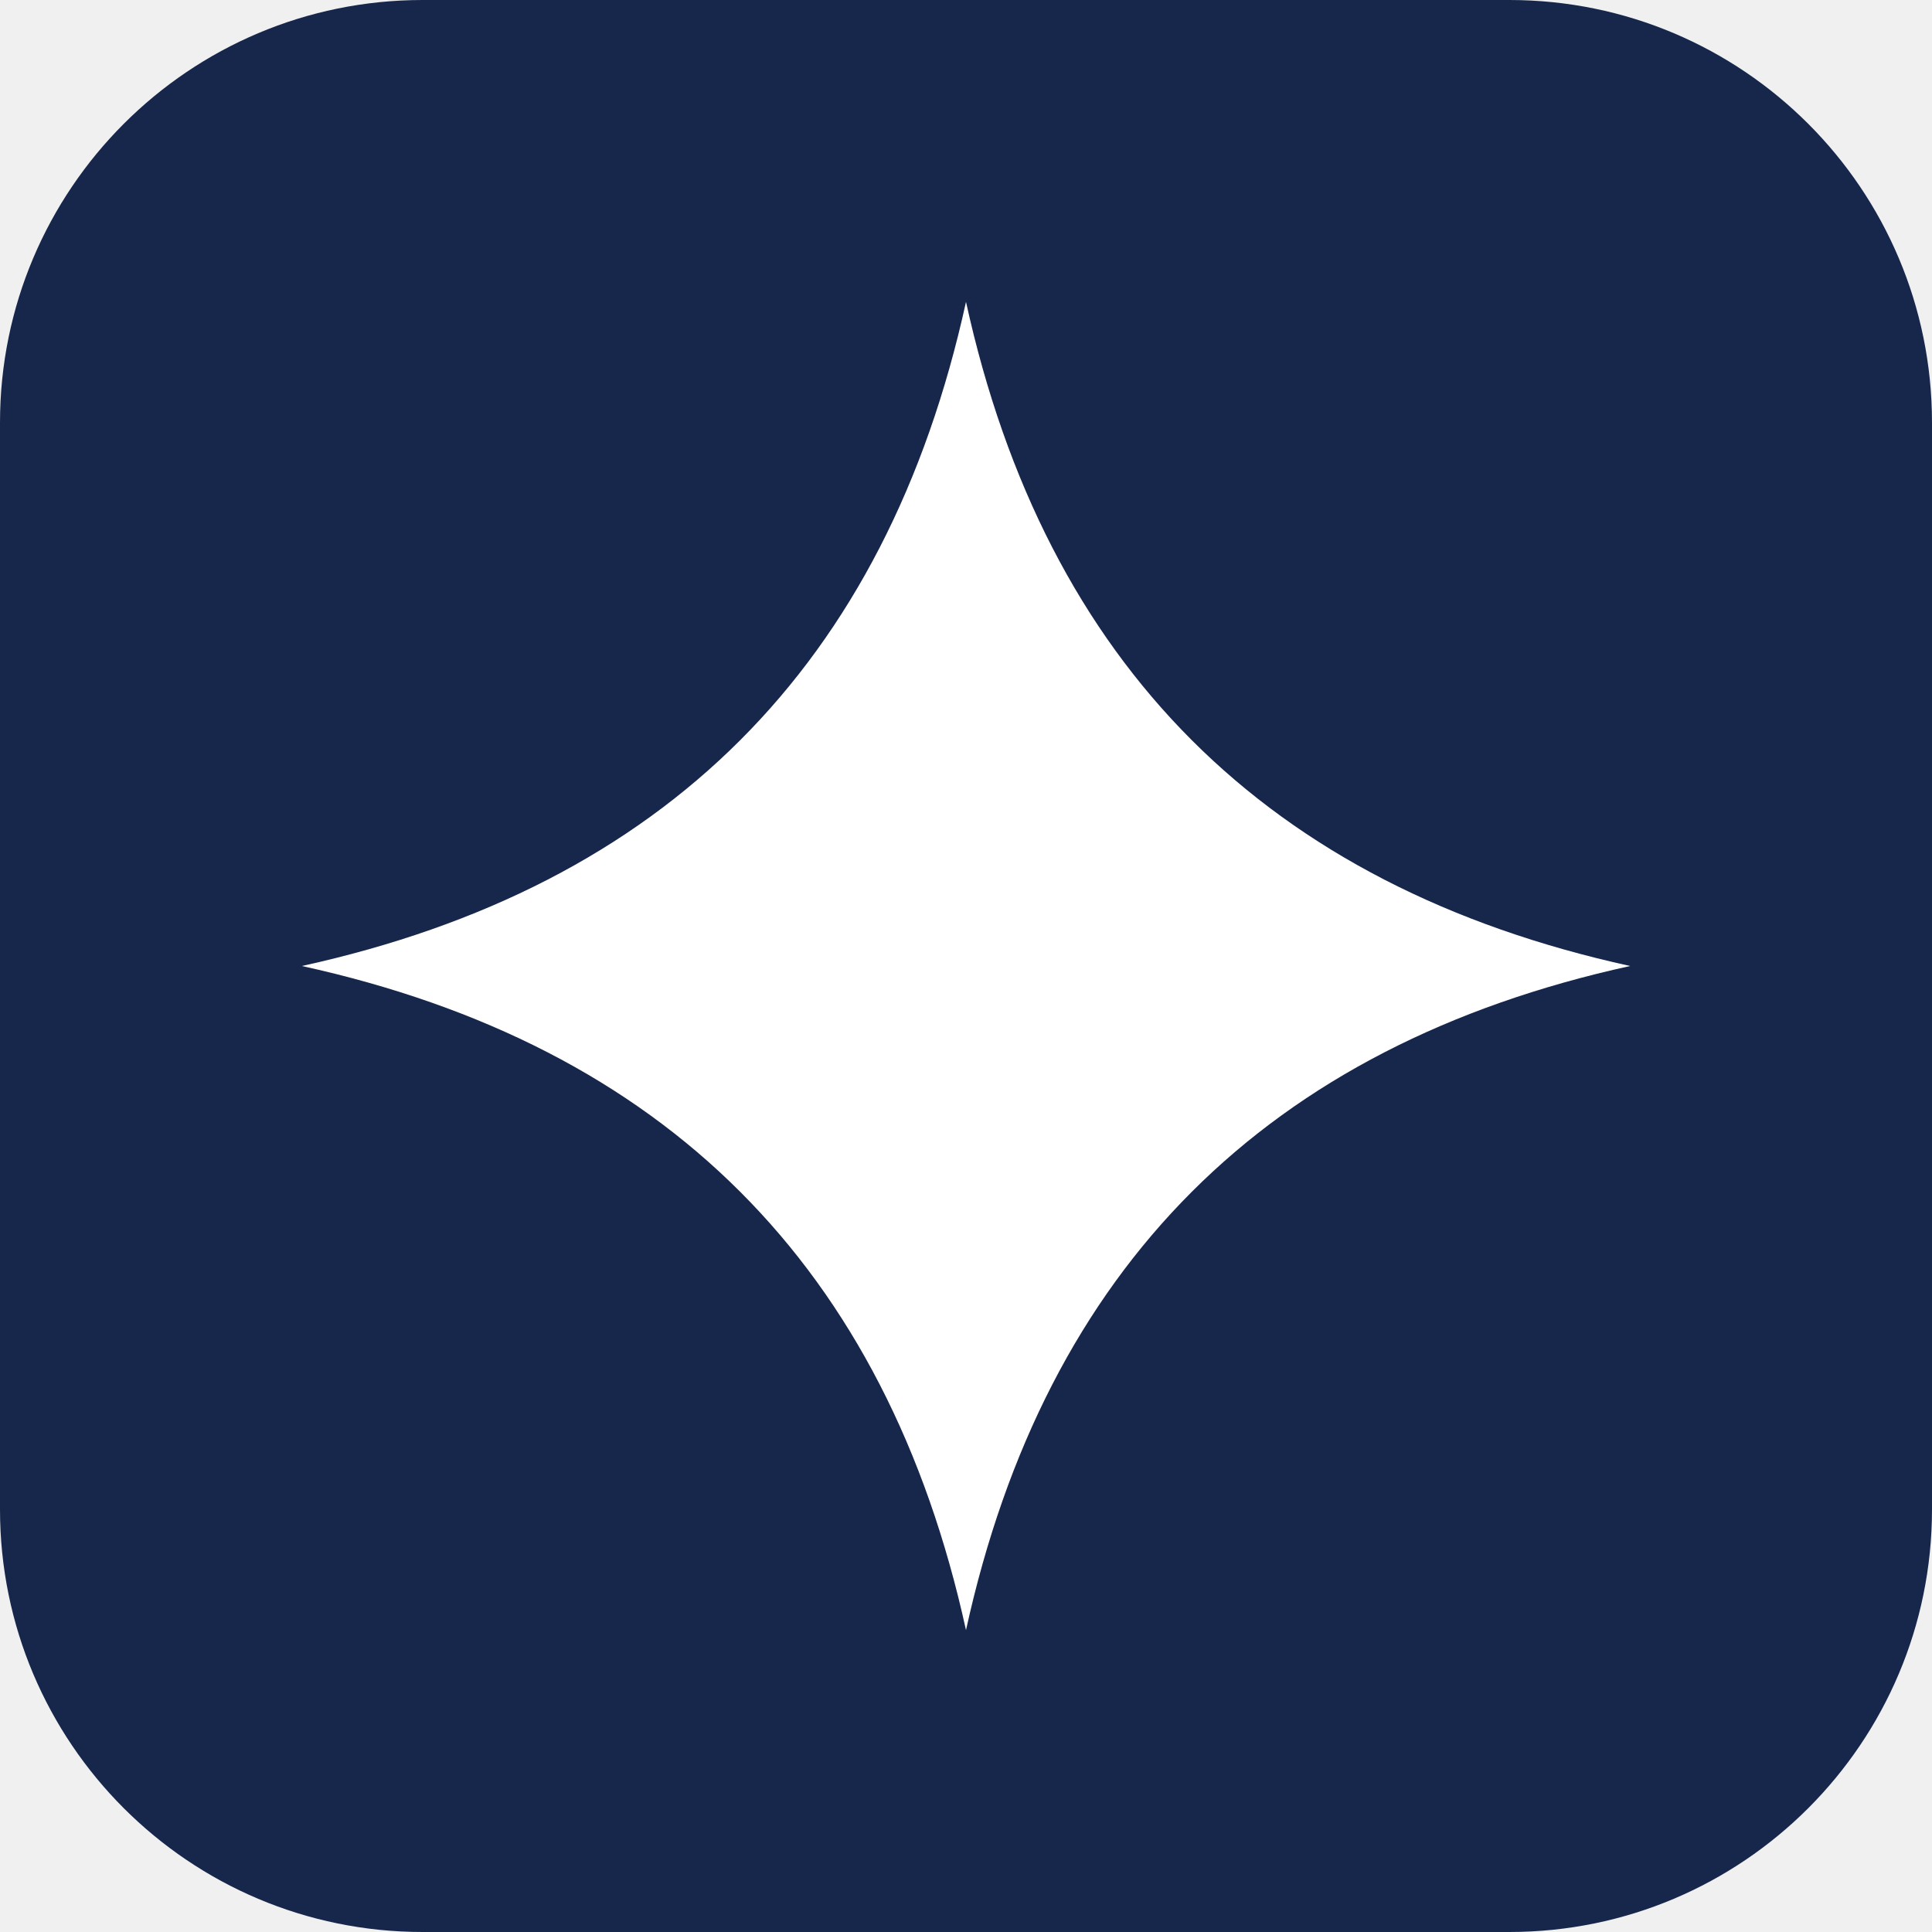
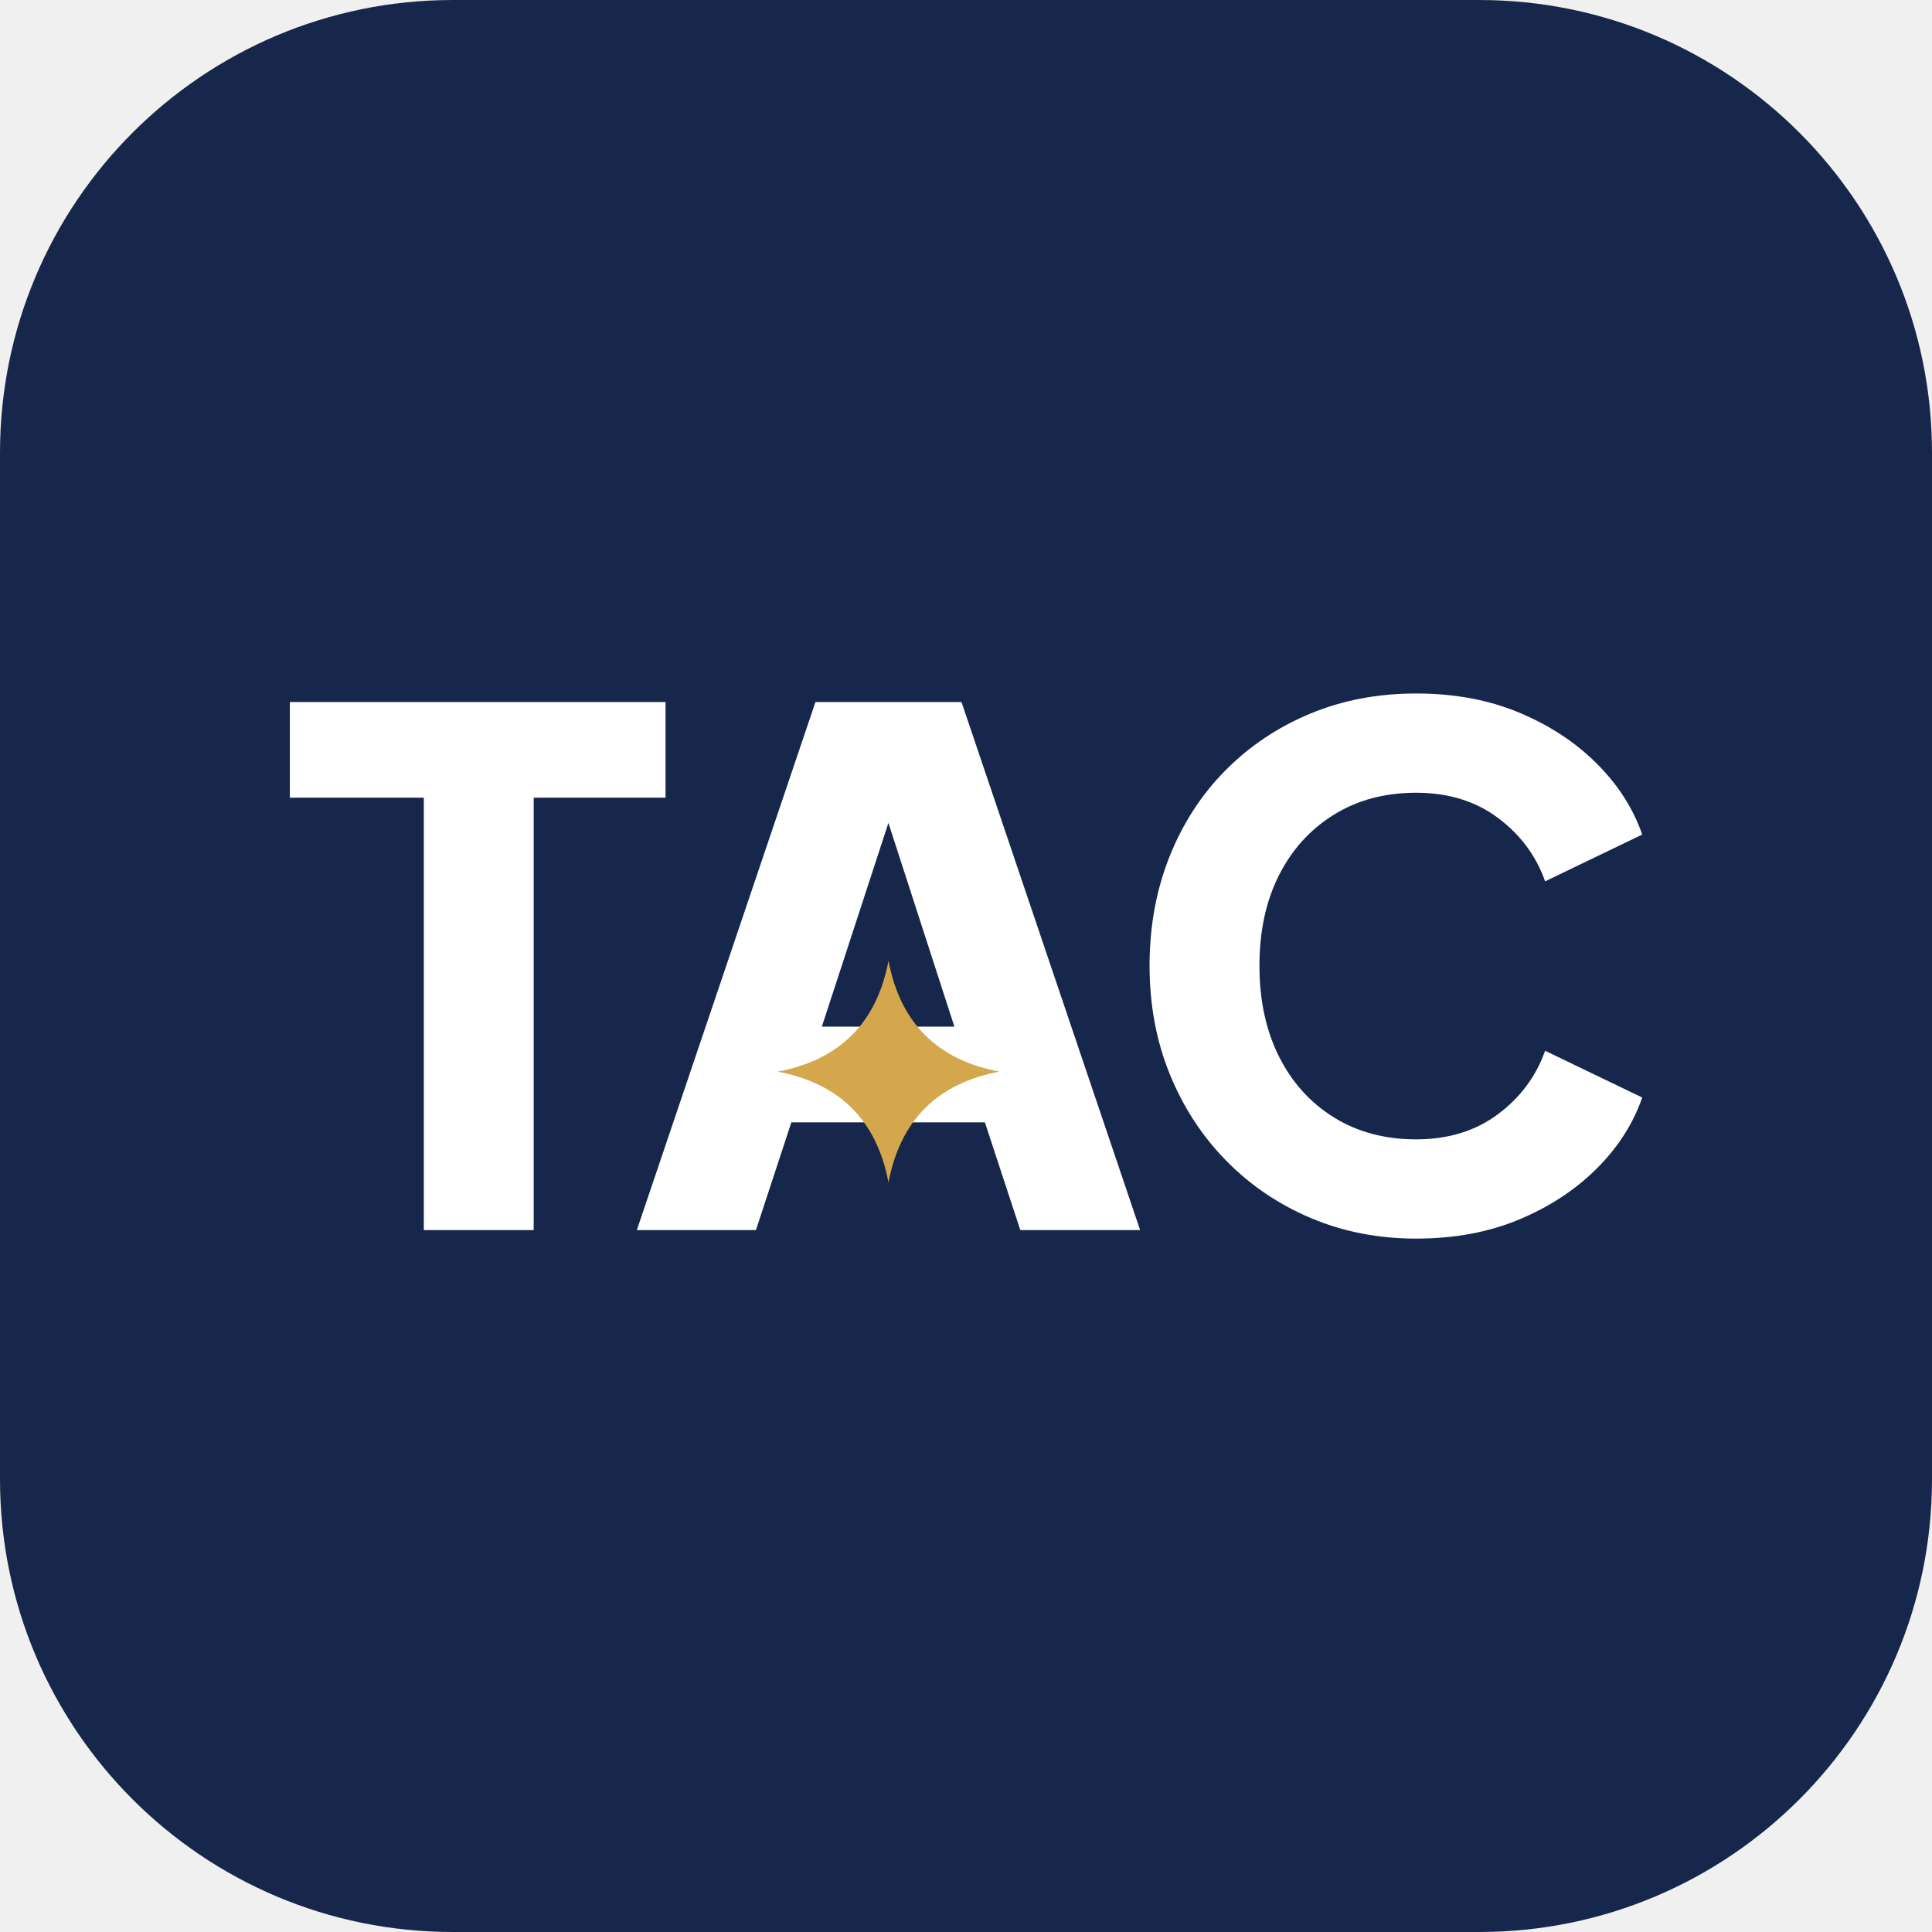
- <svg xmlns="http://www.w3.org/2000/svg" viewBox="0 0 64 64" width="64" height="64">
-   <rect width="64" height="64" rx="14" fill="#17274C" />
-   <path d="M32.00 10.00Q35.96 28.04 54.00 32.00Q35.96 35.96 32.00 54.00Q28.04 35.96 10.00 32.00Q28.04 28.04 32.00 10.00Z" fill="#FFFFFF" />
+ <svg xmlns="http://www.w3.org/2000/svg" viewBox="0 0 128 128" width="128" height="128">
+   <rect width="128" height="128" rx="30.0" fill="#17274C" />
+   <g transform="translate(16.73 30.62) scale(0.4892)">
+     <path d="M23.2 104.0V45.44H5.056V32.48H55.936V45.44H38.08V104.0Z M52.048 104.0 76.24 32.48H96.016L120.208 104.0H103.984L99.184 89.408H72.976L68.176 104.0ZM77.104 76.448H95.056L84.112 42.656H88.144Z M157.584 105.152Q149.904 105.152 143.328 102.368Q136.752 99.584 131.856 94.592Q126.96 89.6 124.224 82.88Q121.488 76.16 121.488 68.192Q121.488 60.224 124.176 53.456Q126.864 46.688 131.76 41.744Q136.656 36.8 143.232 34.064Q149.808 31.328 157.584 31.328Q165.36 31.328 171.552 33.92Q177.744 36.512 182.064 40.832Q186.384 45.152 188.208 50.432L175.056 56.768Q173.232 51.584 168.672 48.176Q164.112 44.768 157.584 44.768Q151.248 44.768 146.448 47.744Q141.648 50.72 139.008 55.952Q136.368 61.184 136.368 68.192Q136.368 75.2 139.008 80.48Q141.648 85.76 146.448 88.736Q151.248 91.712 157.584 91.712Q164.112 91.712 168.672 88.304Q173.232 84.896 175.056 79.712L188.208 86.048Q186.384 91.328 182.064 95.648Q177.744 99.968 171.552 102.56Q165.36 105.152 157.584 105.152Z" fill="#FFFFFF" />
+     <path d="M86.13 67.54Q88.53 80.14 101.13 82.54Q88.53 84.94 86.13 97.54Q83.73 84.94 71.13 82.54Q83.73 80.14 86.13 67.54Z" fill="#D4A74C" />
+   </g>
</svg>
